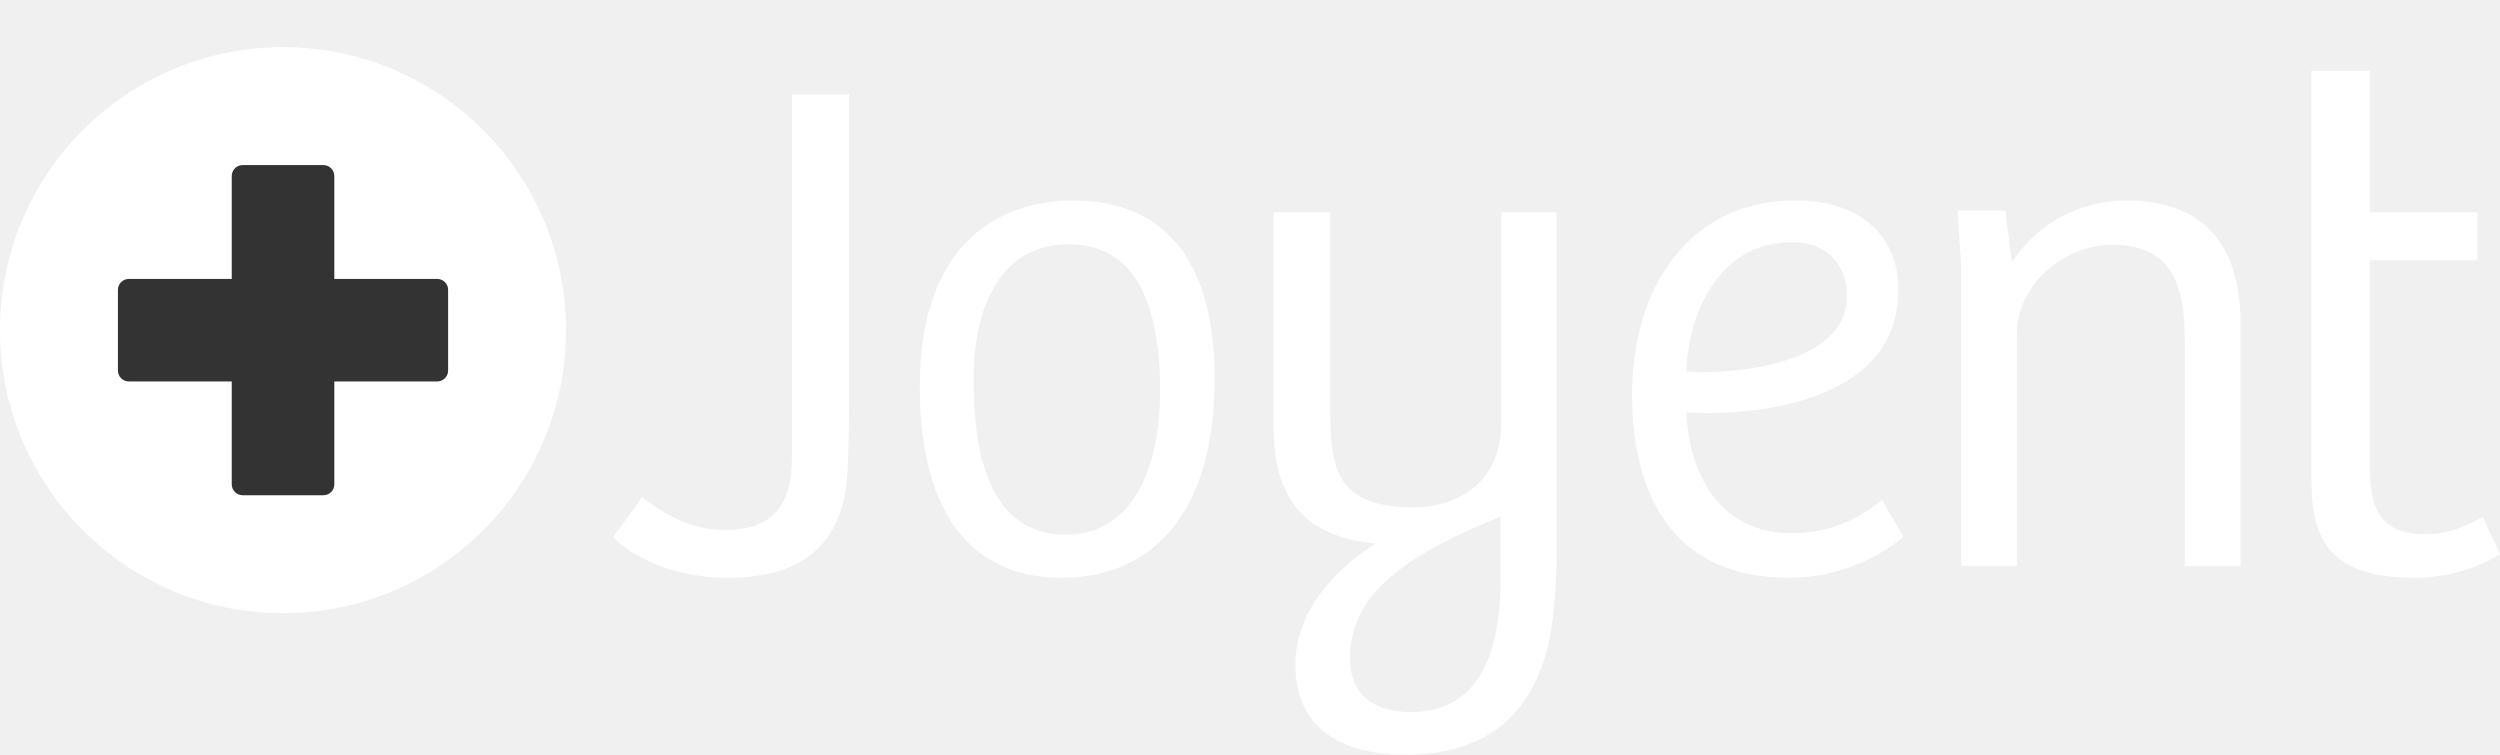
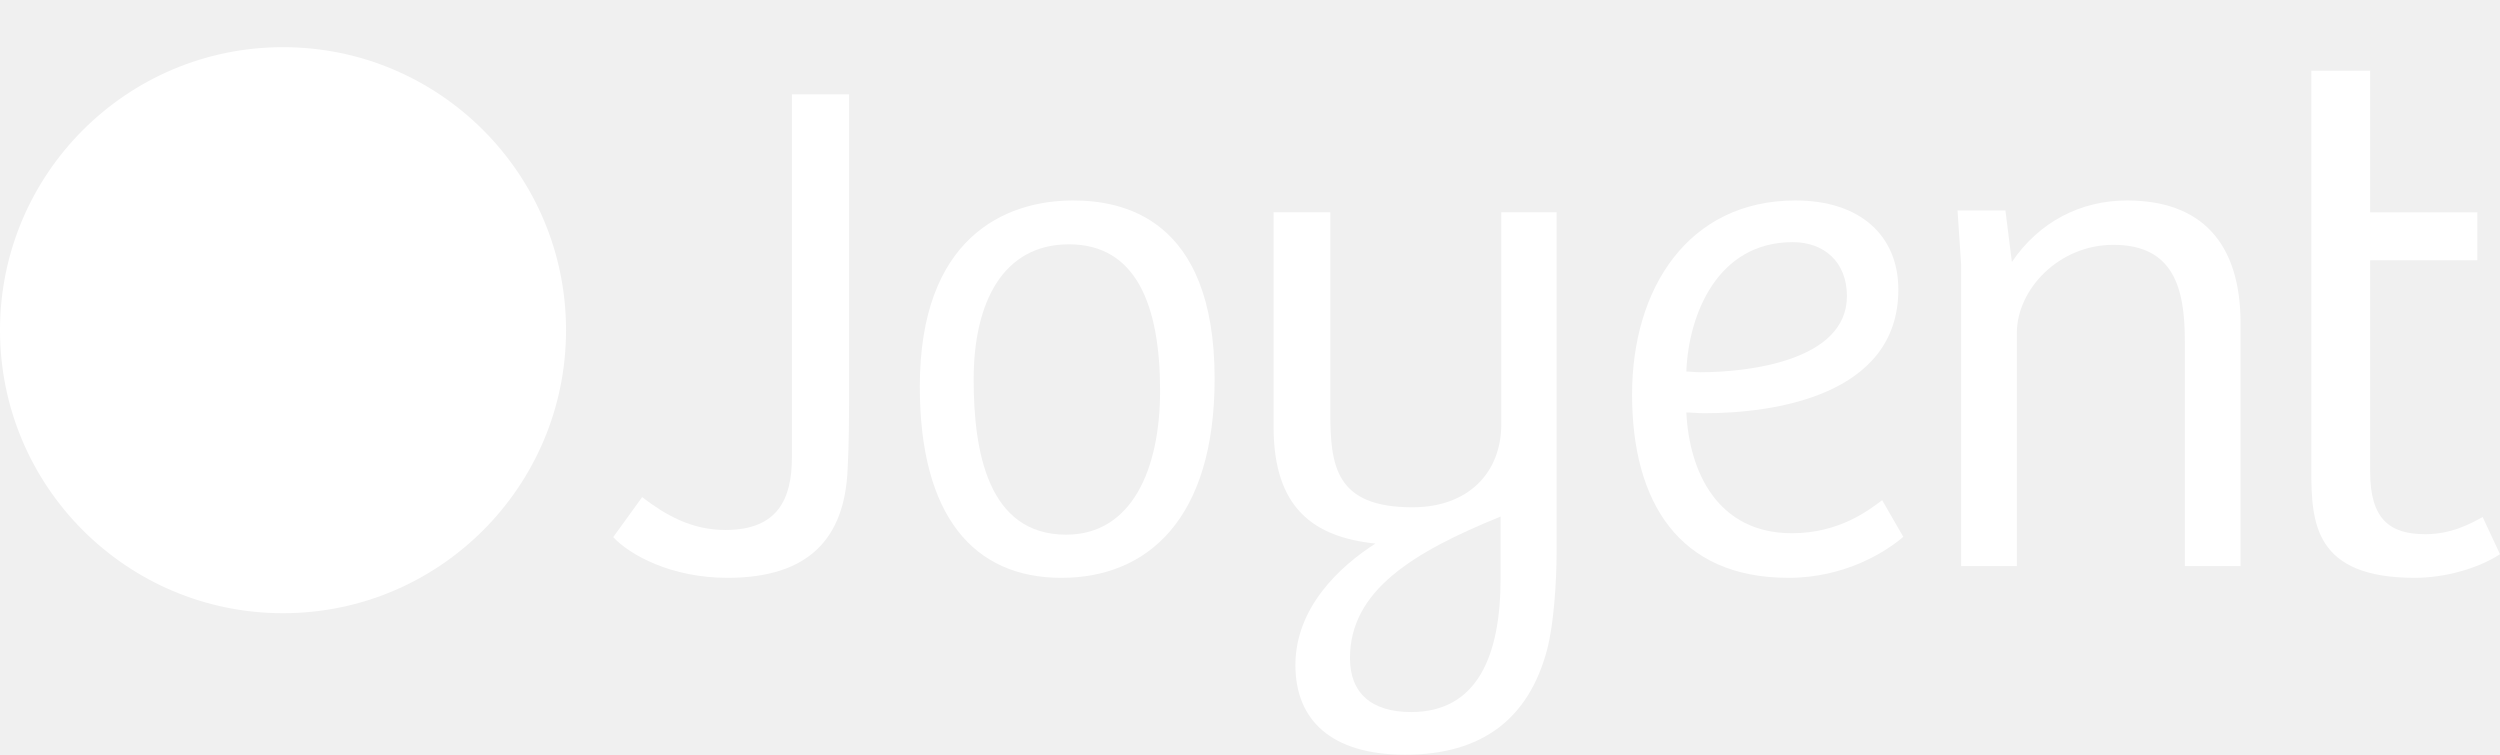
<svg xmlns="http://www.w3.org/2000/svg" version="1.1" baseProfile="full" x="0px" y="0px" width="106px" height="32px" viewBox="0 0 106 32" enable-background="new 0 0 106 32" xml:space="preserve">
  <g fill="#ffffff">
    <path d="M26,22.774c0.707,0.757,2.455,1.726,4.848,1.726c3.466,0,4.969-1.696,5.091-4.603C36,18.808,36,17.627,36,16.537V4h-2.423v15.383c0,1.756-0.582,3.088-2.822,3.088c-1.472,0-2.577-0.666-3.528-1.393L26,22.774z" />
    <path d="M45.206,22.67c-3.337,0-3.923-3.564-3.923-6.582c0-3.291,1.259-5.729,4.04-5.729c2.84,0,3.865,2.56,3.865,6.216C49.187,19.897,47.987,22.67,45.206,22.67z M39,16.393c0,5.485,2.283,8.107,6.001,8.107c3.659,0,6.499-2.5,6.499-8.442c0-6.888-3.981-7.558-6.001-7.558C42.601,8.5,39,10.084,39,16.393z" />
    <path d="M66,23.378V9h-2.345v8.982c0,2.08-1.418,3.527-3.764,3.527c-3.269,0-3.486-1.748-3.486-4.04V9H54v9.103c0,3.437,1.696,4.673,4.319,4.944c-1.512,0.965-3.394,2.713-3.394,5.154c0,2.321,1.51,3.799,4.658,3.799c3.27,0,5.244-1.538,6.016-4.462C65.876,26.483,66,24.705,66,23.378z M57.239,27.901c0-2.865,2.684-4.492,6.386-5.999v2.623c0,3.284-0.988,5.666-3.795,5.666C58.134,30.19,57.239,29.377,57.239,27.901z" />
    <path d="M76.129,8.5c-4.539,0-6.929,3.717-6.929,8.228c0,4.541,1.971,7.772,6.631,7.772c2.39,0,4.122-1.098,4.869-1.738l-0.897-1.555c-0.565,0.426-1.821,1.402-3.823,1.402c-3.165,0-4.359-2.62-4.479-5.12c0.237,0,0.477,0.032,0.775,0.032c2.897,0,8.214-0.732,8.214-5.242C80.491,10.024,78.907,8.5,76.129,8.5z M78.31,12.553c0,2.742-4.181,3.23-6.212,3.23c-0.239,0-0.419-0.03-0.597-0.03c0.09-2.408,1.313-5.486,4.509-5.486C77.354,10.267,78.31,11.121,78.31,12.553z" />
    <path d="M85.515,24v-9.889c0-1.82,1.758-3.73,4.091-3.73c2.546,0,3.031,1.819,3.031,4.063V24H95V13.717c0-3.458-1.696-5.217-4.818-5.217c-1.97,0-3.727,0.91-4.878,2.608L85.03,8.925H83l0.152,2.274V24H85.515z" />
    <path d="M98,3v16.949c0,2.214,0.127,4.551,4.384,4.551c1.279,0,2.688-0.395,3.616-1.002l-0.737-1.577c-0.544,0.304-1.343,0.729-2.432,0.729c-1.504,0-2.336-0.638-2.336-2.638v-8.977h4.545V9.004h-4.545V3H98z" />
  </g>
-   <circle fill="#ffffff" cx="12" cy="14" r="12" />
-   <path fill="#333333" d="M9.826,7.462C9.826,7.207,10.032,7,10.288,7h3.426c0.254,0,0.461,0.207,0.461,0.462v4.364h4.364c0.255,0,0.461,0.207,0.461,0.461v3.425c0,0.255-0.207,0.461-0.461,0.461h-4.364v4.364c0,0.254-0.207,0.461-0.461,0.461h-3.426c-0.255,0-0.462-0.207-0.462-0.461v-4.364H5.462C5.207,16.174,5,15.968,5,15.713v-3.425c0-0.255,0.207-0.461,0.462-0.461h4.364V7.462z" />
+   <path fill="#ffffff" d="M12,2c6.627,0,12,5.373,12,12c0,6.627-5.373,12-12,12S0,20.627,0,14C0,7.373,5.373,2,12,2z M9.826,7.462C9.826,7.207,10.032,7,10.288,7h3.426c0.254,0,0.461,0.207,0.461,0.462v4.364h4.364c0.255,0,0.461,0.207,0.461,0.461v3.425c0,0.255-0.207,0.461-0.461,0.461h-4.364v4.364c0,0.254-0.207,0.461-0.461,0.461h-3.426c-0.255,0-0.462-0.207-0.462-0.461v-4.364H5.462C5.207,16.174,5,15.968,5,15.713v-3.425c0-0.255,0.207-0.461,0.462-0.461h4.364V7.462z" />
</svg>
